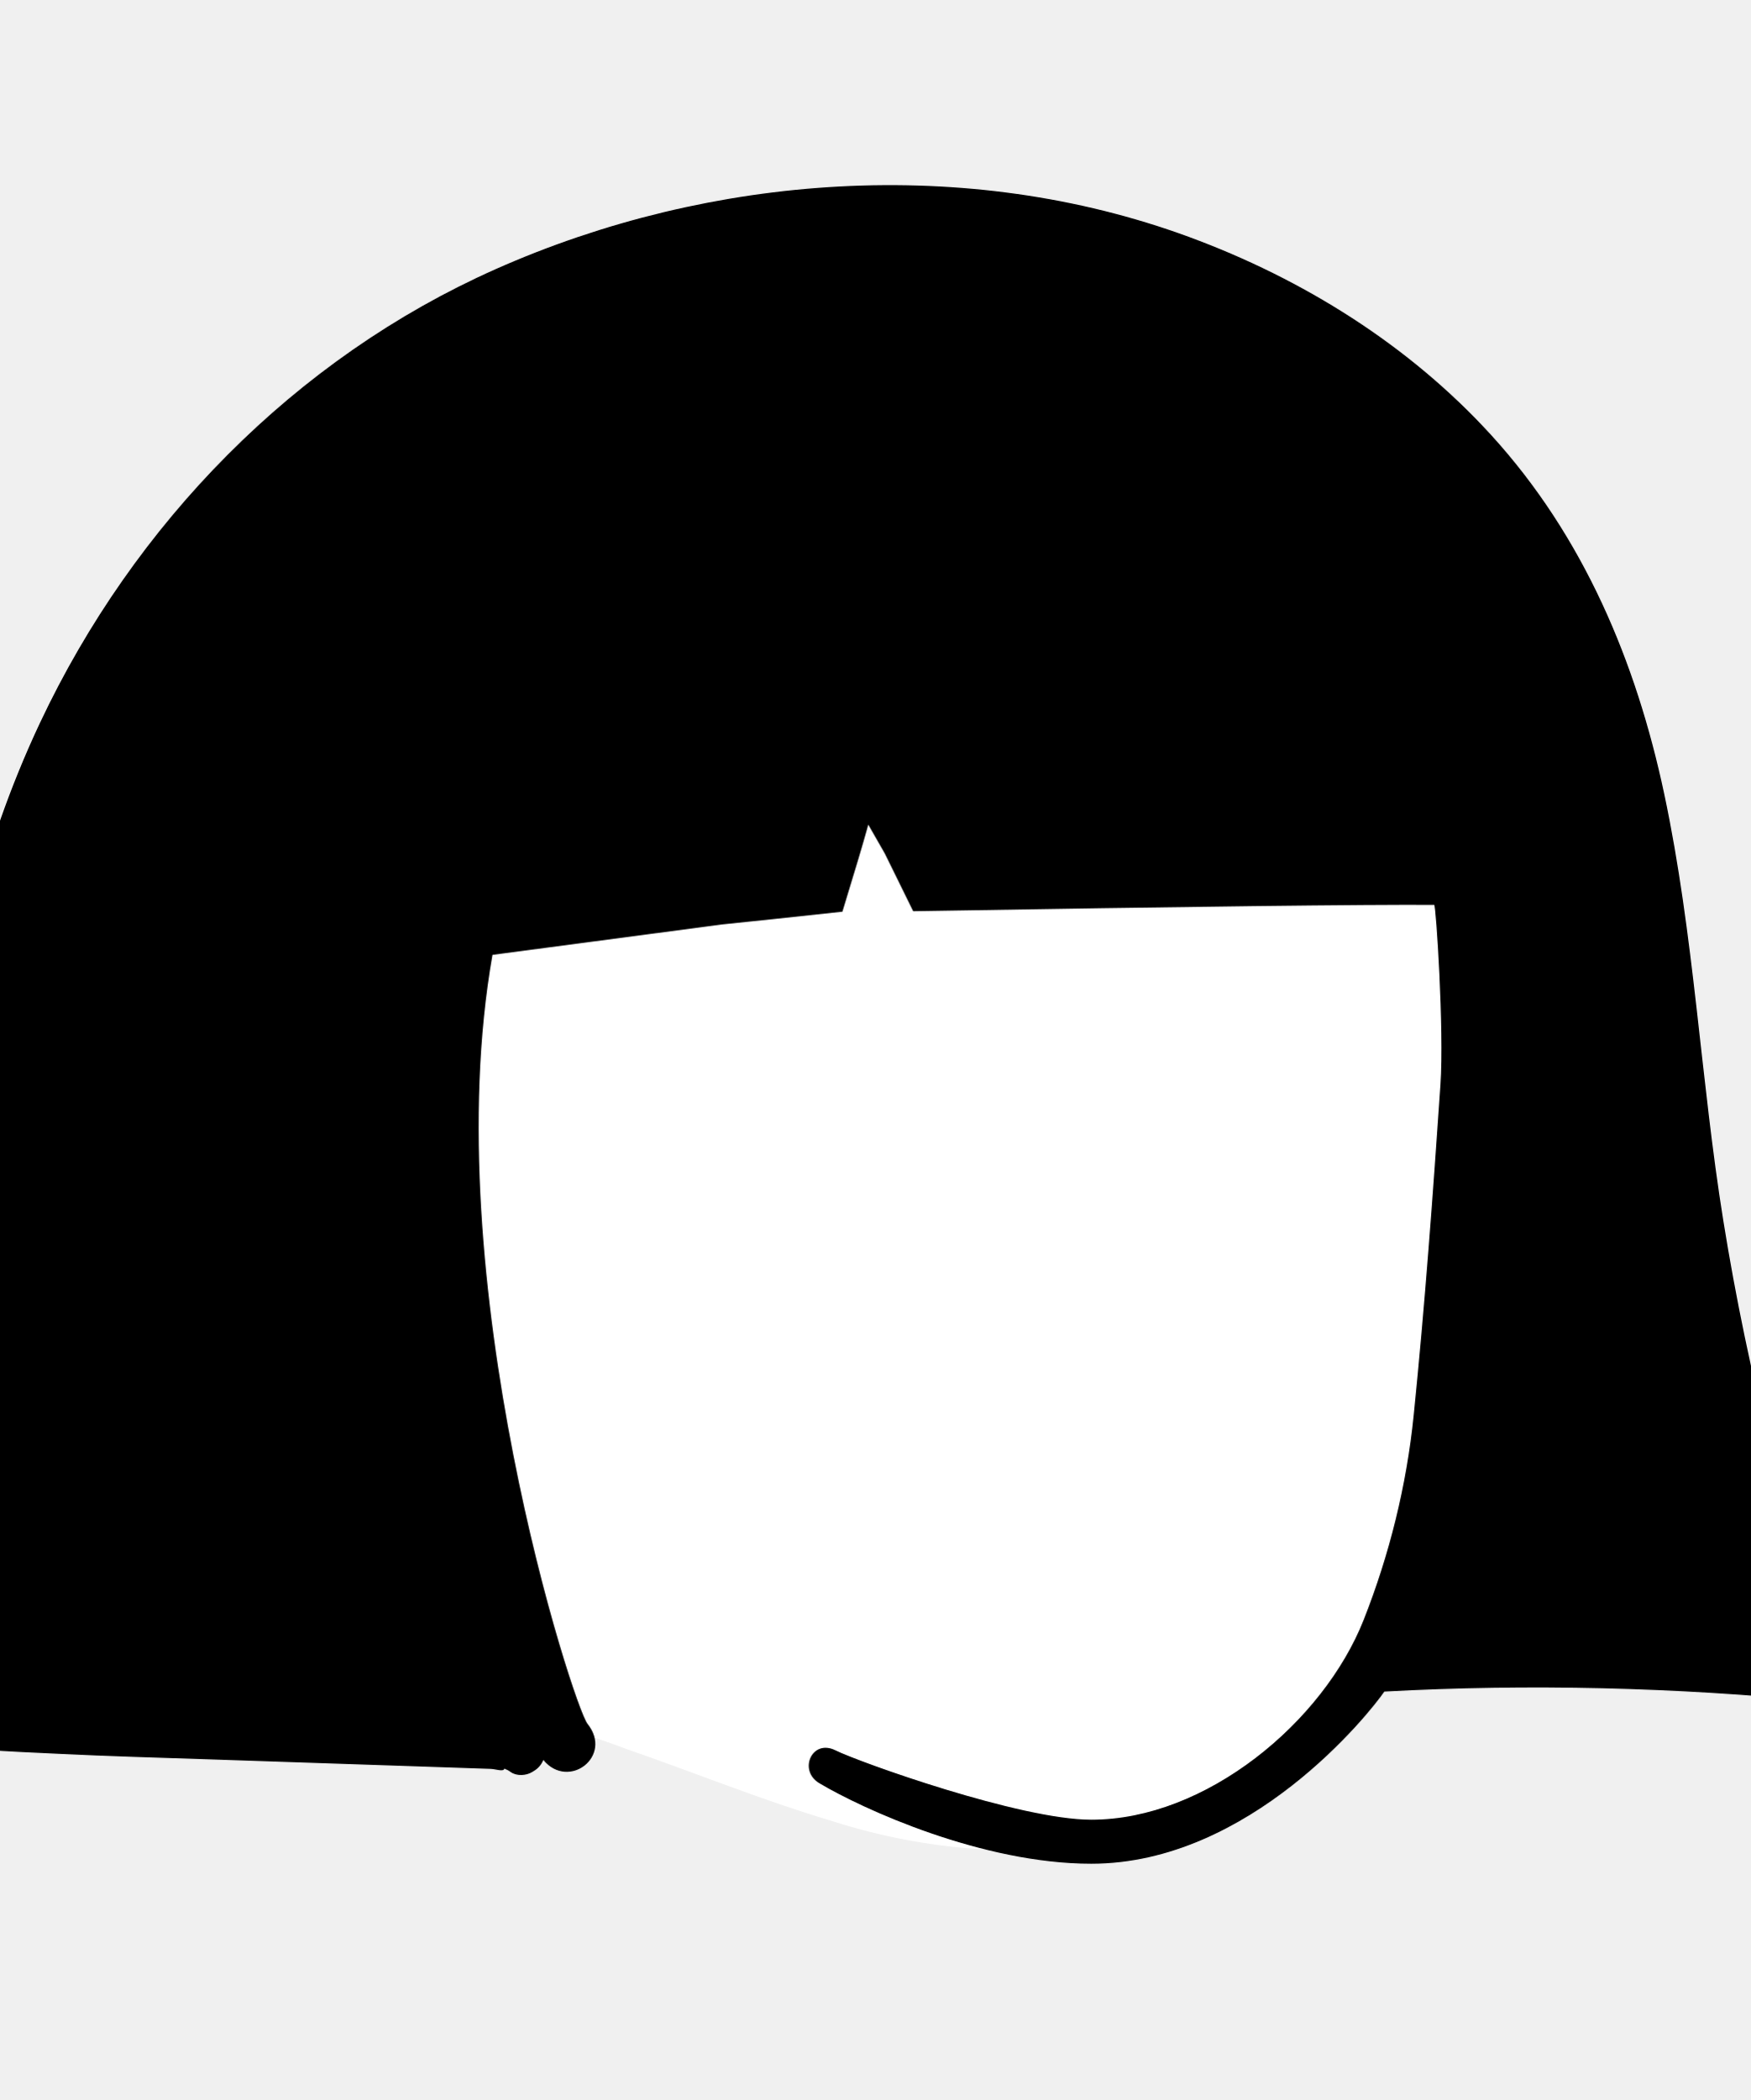
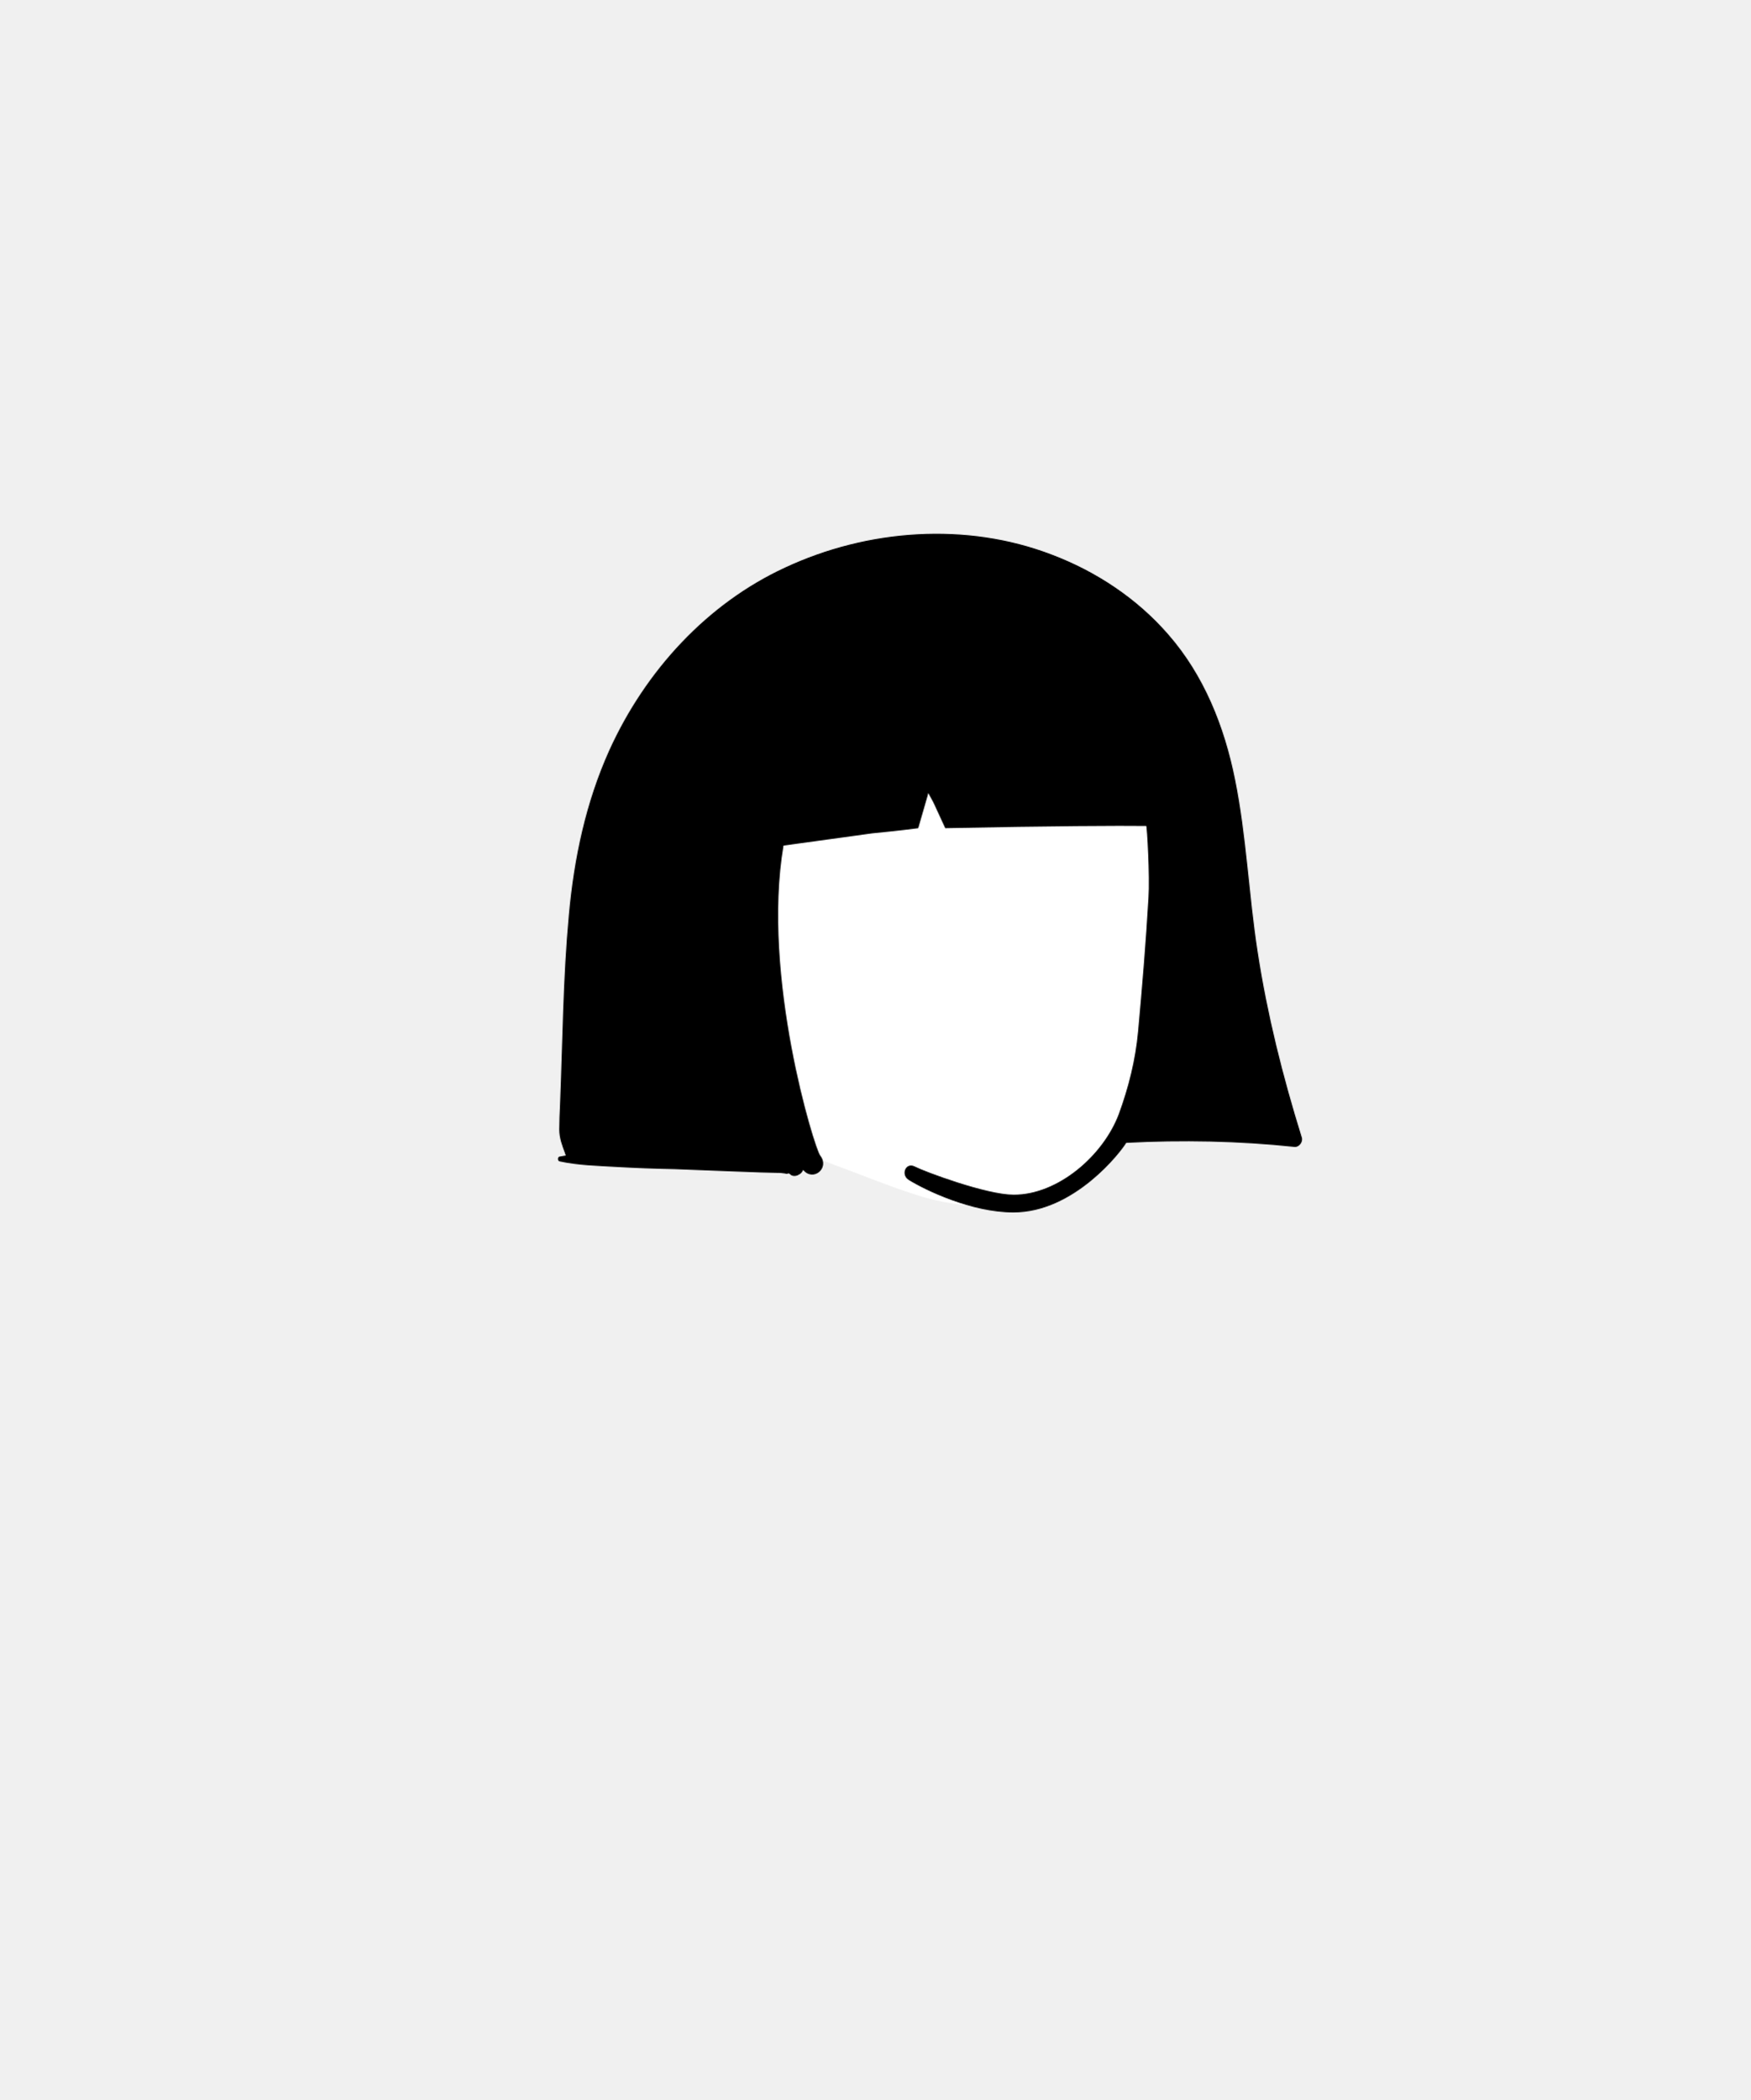
- <svg xmlns="http://www.w3.org/2000/svg" width="473px" height="567px" viewBox="0 0 473 567" version="1.1">
-   <g id="head/mono/Bangs-2" stroke="none" stroke-width="1" fill="none" fill-rule="evenodd">
-     <path d="M389.531,161.685 C329.399,121.882 208.931,126.206 142.737,150.591 C78.149,171.075 55.536,228.149 44.812,289.812 C31.777,359.115 33.529,459.019 127.263,457.81 C140.441,464.183 155.04,466.947 168.675,472.224 C187.337,478.676 205.635,486.166 224.572,491.817 C261.87,503.829 303.374,502.784 338.755,485.207 C358.302,475.765 366.393,461.06 379.176,445.391 C416.367,399.806 435.08,334.568 433.404,276.604 C430.463,235.79 423.712,188.542 389.531,161.685 Z" id="🎨-Background" fill="#FFFFFF" />
-     <path d="M465.624,329.695 C459.454,291.395 457.744,252.445 449.664,214.445 C442.064,178.686 427.854,144.895 403.024,117.635 C380.804,93.245 352.074,75.335 321.234,63.985 C261.154,41.875 192.054,46.875 133.934,72.686 C79.534,96.835 36.144,141.515 10.854,195.135 C-5.576,229.975 -13.836,267.015 -17.506,305.245 C-21.576,347.715 -22.016,390.625 -23.676,433.245 C-23.876,438.505 -24.166,443.765 -24.236,449.026 C-24.316,454.785 -21.986,459.835 -20.086,465.195 C-19.956,465.575 -19.766,465.936 -19.536,466.276 C-20.966,466.455 -22.396,466.665 -23.826,466.895 C-25.426,467.145 -25.356,469.745 -23.826,470.055 C-10.876,472.695 2.434,473.065 15.604,473.715 C29.254,474.395 42.924,474.766 56.594,475.225 C69.924,475.675 83.254,476.125 96.584,476.575 C103.584,476.815 110.584,477.055 117.584,477.285 C120.914,477.395 124.244,477.516 127.584,477.625 C129.244,477.686 130.914,477.734 132.574,477.795 C133.924,477.835 136.124,478.695 136.264,477.705 C136.514,477.856 136.784,477.984 137.074,478.075 C137.394,478.245 137.704,478.445 138.004,478.665 C139.634,479.785 142.104,479.645 143.754,478.665 C143.904,478.575 144.064,478.475 144.224,478.375 C145.454,477.645 146.314,476.585 146.794,475.385 C153.634,483.645 165.744,474.365 158.744,465.625 C154.984,460.925 117.584,345.695 133.064,257.915 L195.144,249.695 C202.71,248.929 213.534,247.782 227.614,246.255 C231.06,235.009 233.277,227.575 234.264,223.955 C234.374,223.555 234.484,223.145 234.604,222.745 C236.084,225.356 237.574,227.955 239.074,230.555 L246.734,246.125 C322.107,244.865 369.034,244.295 387.514,244.415 C387.984,244.415 390.214,278.115 389.204,292.955 C387.164,322.755 384.994,352.535 381.974,382.255 C380.046,401.286 375.4,419.949 368.479,437.488 C357.547,465.195 325.804,491.53 294.854,491.53 C275.588,491.53 232.054,475.927 225.714,472.776 C219.374,469.625 215.596,478.225 221.374,481.665 C233.078,488.634 265.339,503.415 294.854,503.415 C337.717,503.415 370.074,462.745 374.044,456.915 C413.074,454.776 452.994,455.765 491.974,459.635 C495.244,459.955 498.064,456.015 497.014,453.005 C483.014,412.936 472.364,371.606 465.624,329.695 Z" id="🖍-Ink" fill="#000000" />
+ <svg xmlns="http://www.w3.org/2000/svg" version="1.1" id="圖層_1" x="0px" y="0px" viewBox="0 0 473 567" style="enable-background:new 0 0 473 567;" xml:space="preserve">
+   <style type="text/css">
+ 	.st0{fill-rule:evenodd;clip-rule:evenodd;fill:#FFFFFF;}
+ 	.st1{fill-rule:evenodd;clip-rule:evenodd;}
+ </style>
+   <g id="head_x2F_mono_x2F_Bangs-2">
+     <path id="_xD83C__xDFA8_-Background" class="st0" d="M310.5,189.4c-23.2-16-69.7-14.3-95.2-4.5c-24.9,8.3-33.6,31.3-37.8,56.1   c-5,27.9-4.4,68.2,31.8,67.7c5.1,2.6,10.7,3.7,16,5.9c7.2,2.6,14.3,5.6,21.5,7.9c14.4,4.9,30.4,4.4,44-2.7   c7.5-3.9,10.6-9.7,15.6-16c14.3-18.3,21.5-44.7,20.9-68.1C326.2,219.2,323.6,200.1,310.5,189.4z" />
+     <path id="_xD83D__xDD8D_-Ink" class="st1" d="M339.8,257c-2.4-15.5-3-31.2-6.1-46.5c-2.9-14.4-8.4-28.1-18-39.1   c-8.5-9.8-19.6-17.1-31.5-21.6c-23.2-8.9-49.8-6.9-72.1,3.5c-21,9.7-37.7,27.8-47.5,49.4c-6.3,14-9.5,29-10.9,44.4   c-1.6,17.1-1.7,34.4-2.4,51.6c-0.1,2.1-0.2,4.2-0.2,6.4c0,2.3,0.8,4.4,1.6,6.5c0,0.2,0.1,0.3,0.2,0.5c-0.6,0.1-1.1,0.2-1.7,0.3   c-0.6,0.1-0.6,1.2,0,1.3c5,1.1,10.2,1.2,15.2,1.5c5.2,0.3,10.5,0.5,15.8,0.6c5.1,0.2,10.3,0.4,15.4,0.6c2.7,0.1,5.4,0.2,8.1,0.3   c1.3,0,2.6,0.1,3.9,0.1c0.6,0,1.3,0,1.9,0.1c0.6,0,1.4,0.4,1.4,0c0.1,0,0.2,0.1,0.3,0.1c0.1,0.1,0.3,0.1,0.4,0.3   c0.6,0.5,1.6,0.4,2.2,0c0,0,0.1-0.1,0.2-0.1c0.5-0.3,0.8-0.7,1-1.2c2.7,3.3,7.3-0.5,4.6-3.9c-1.5-1.9-15.9-48.4-9.9-83.7l23.9-3.3   c2.9-0.3,7.2-0.7,12.5-1.4c1.3-4.6,2.2-7.5,2.6-9c0-0.2,0.1-0.4,0.1-0.5c0.6,1.1,1.2,2.1,1.7,3.2l2.9,6.3   c29.1-0.6,47.2-0.7,54.3-0.6c0.2,0,1,13.6,0.6,19.5c-0.7,12-1.7,24-2.8,36c-0.7,7.7-2.6,15.2-5.2,22.3   c-4.2,11.2-16.4,21.8-28.4,21.8c-7.4,0-24.2-6.3-26.7-7.6c-2.5-1.3-3.9,2.2-1.7,3.6c4.5,2.8,17,8.8,28.3,8.8   c16.5,0,29.1-16.4,30.5-18.8c15-0.8,30.4-0.5,45.5,1.1c1.3,0.1,2.4-1.5,1.9-2.7C346.6,290.7,342.4,274,339.8,257z" />
  </g>
</svg>
